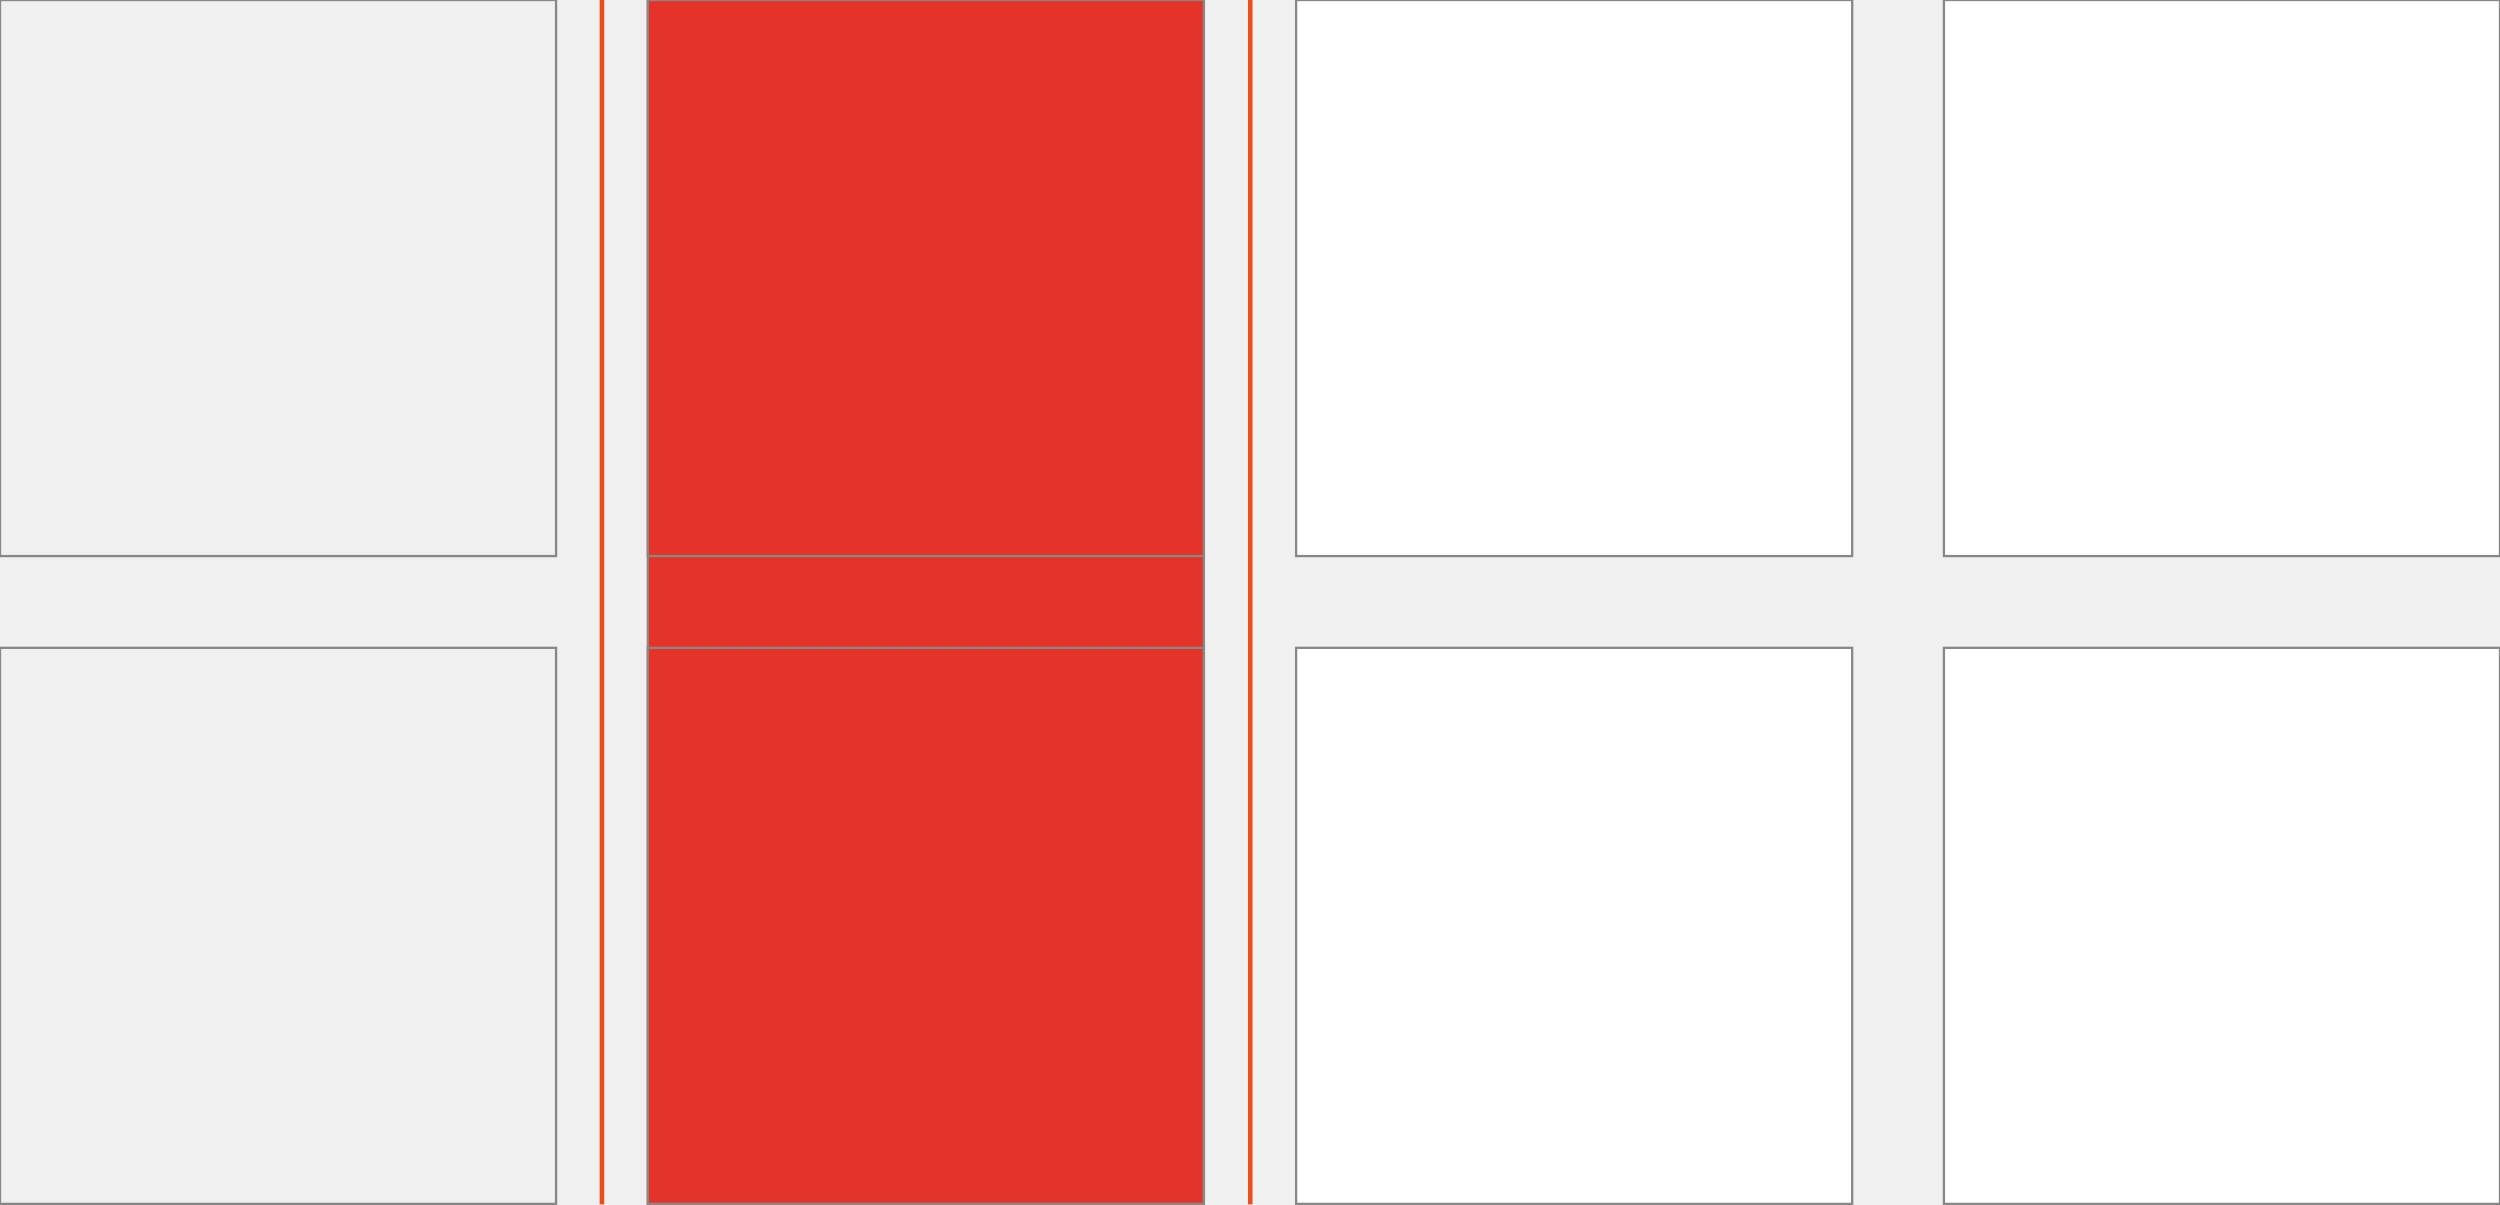
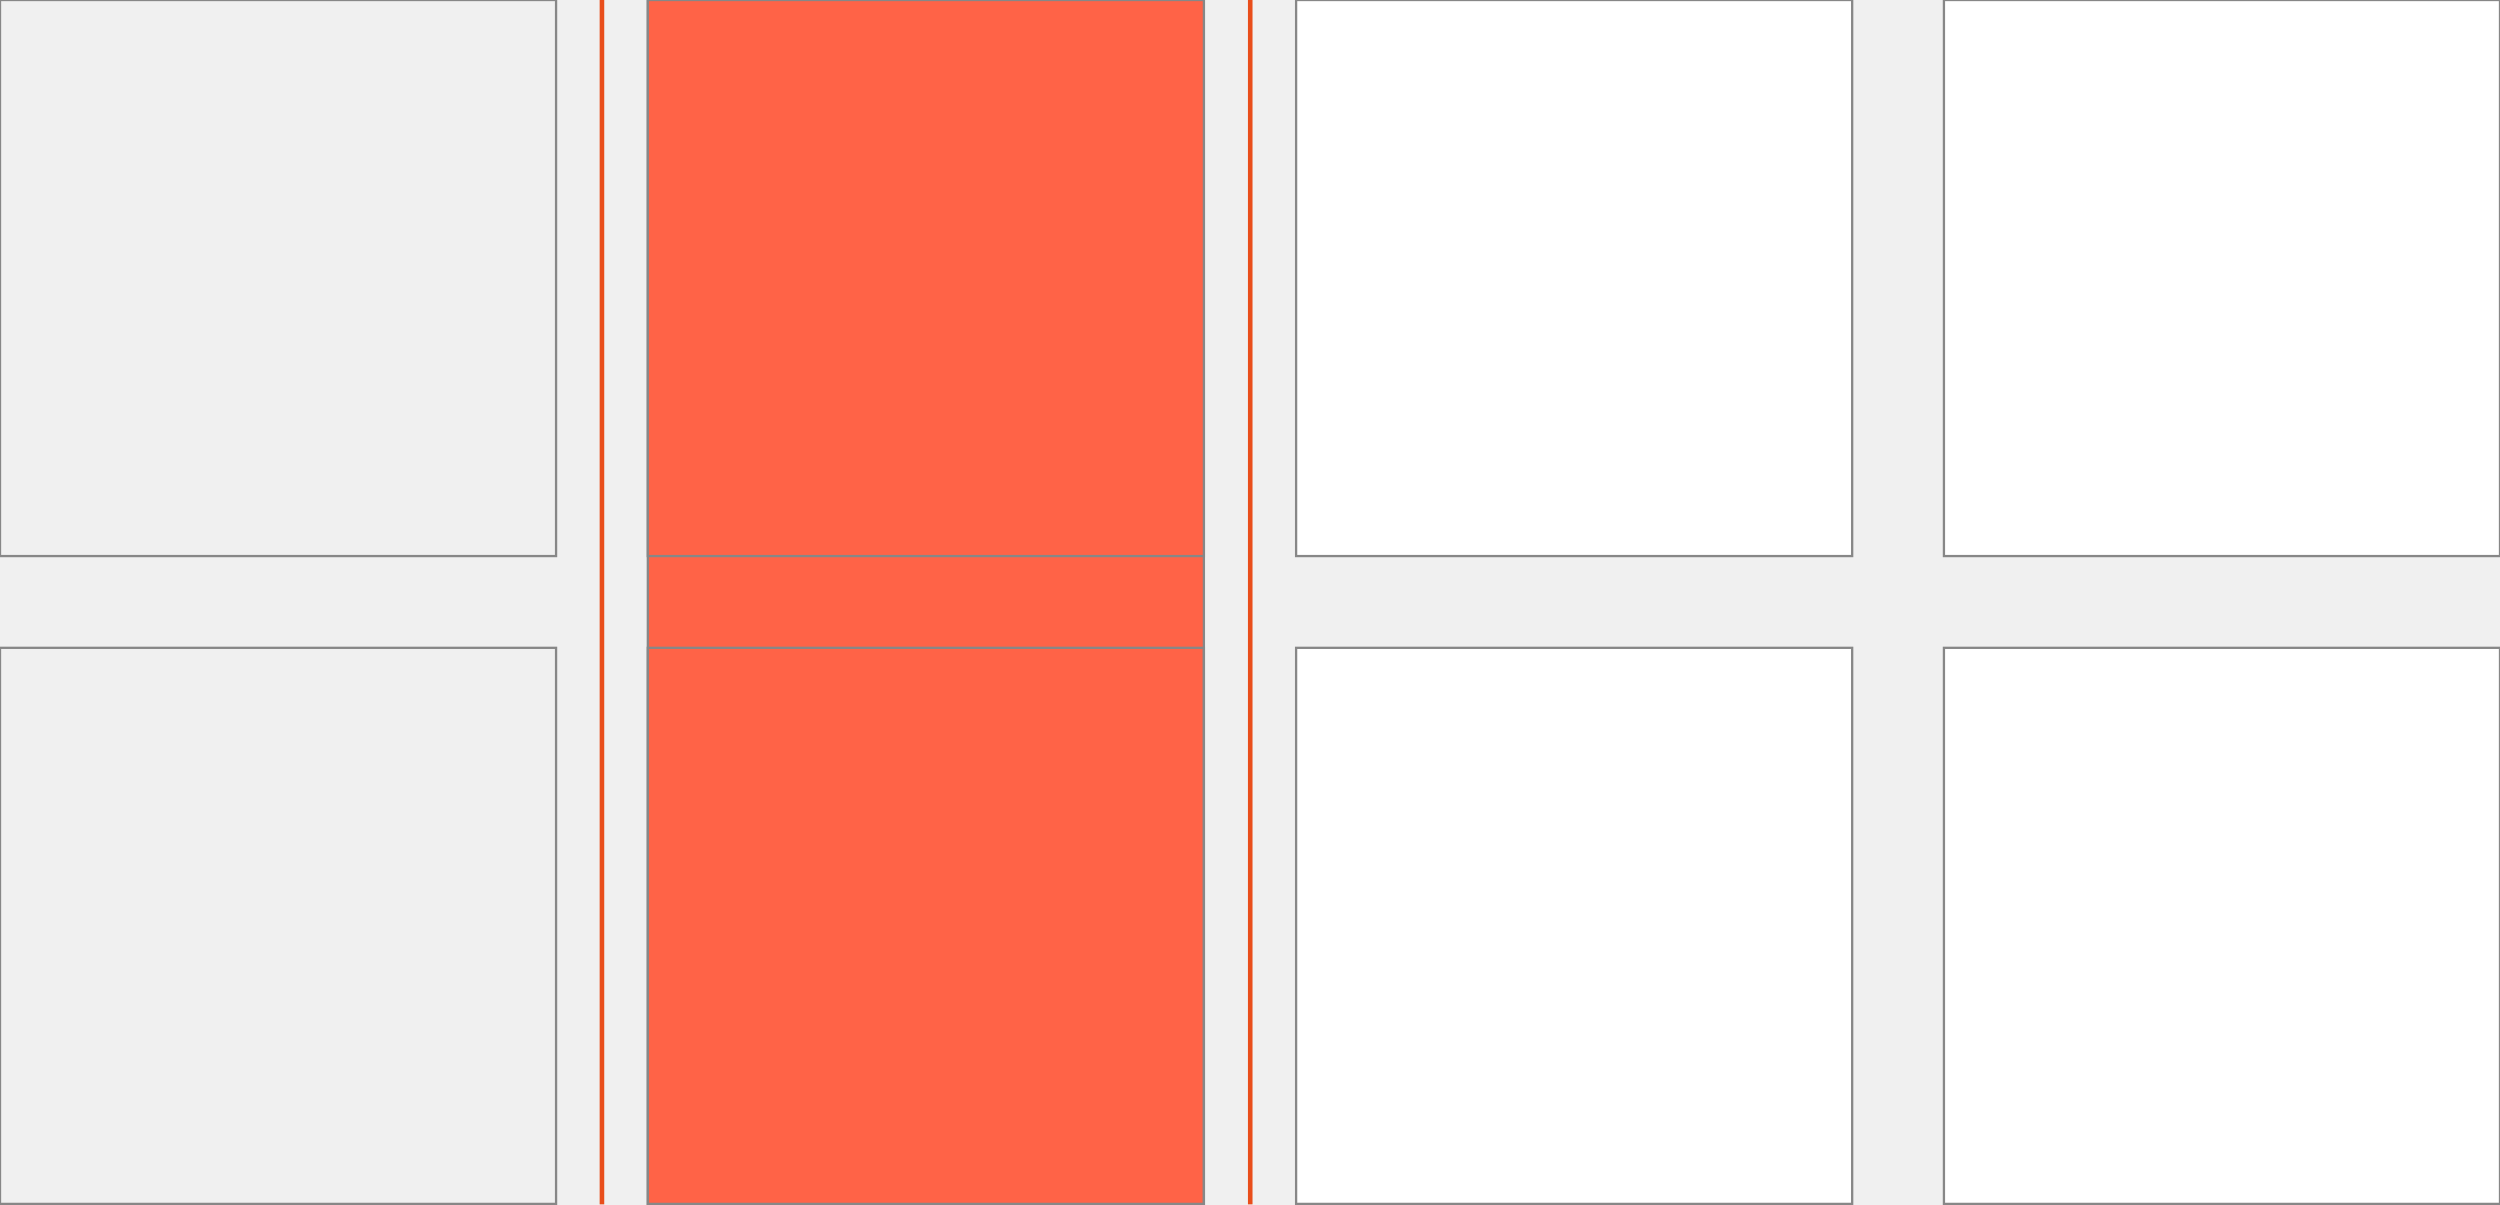
<svg xmlns="http://www.w3.org/2000/svg" version="1.1" id="Calque_1" x="0px" y="0px" viewBox="0 0 544.9 262.5" style="enable-background:new 0 0 544.9 262.5;" xml:space="preserve">
  <style type="text/css">
- 	.st0{fill:#E6332A;stroke:#878787;stroke-width:0.5;stroke-miterlimit:10;}
+ 	.st0{fill:tomato;stroke:#878787;stroke-width:0.5;stroke-miterlimit:10;}
	.st1{fill:none;stroke:#878787;stroke-width:0.5;stroke-miterlimit:10;}
	.st2{fill:#FFFFFF;stroke:#878787;stroke-width:0.5;stroke-miterlimit:10;}
	.st3{fill:none;stroke:#E94E1B;stroke-miterlimit:10;}
</style>
  <rect x="141.2" class="st0" width="121.2" height="262.5" />
  <rect class="st1" width="121.2" height="121.2" />
  <rect x="141.2" class="st0" width="121.2" height="121.2" />
  <rect x="282.5" class="st2" width="121.2" height="121.2" />
  <rect x="423.7" class="st2" width="121.2" height="121.2" />
  <rect y="141.2" class="st1" width="121.2" height="121.2" />
  <rect x="141.2" y="141.2" class="st1" width="121.2" height="121.2" />
  <rect x="282.5" y="141.2" class="st2" width="121.2" height="121.2" />
  <rect x="423.7" y="141.2" class="st2" width="121.2" height="121.2" />
  <line class="st3" x1="131.2" y1="0" x2="131.2" y2="262.5" />
  <line class="st3" x1="272.5" y1="0" x2="272.5" y2="262.5" />
</svg>
